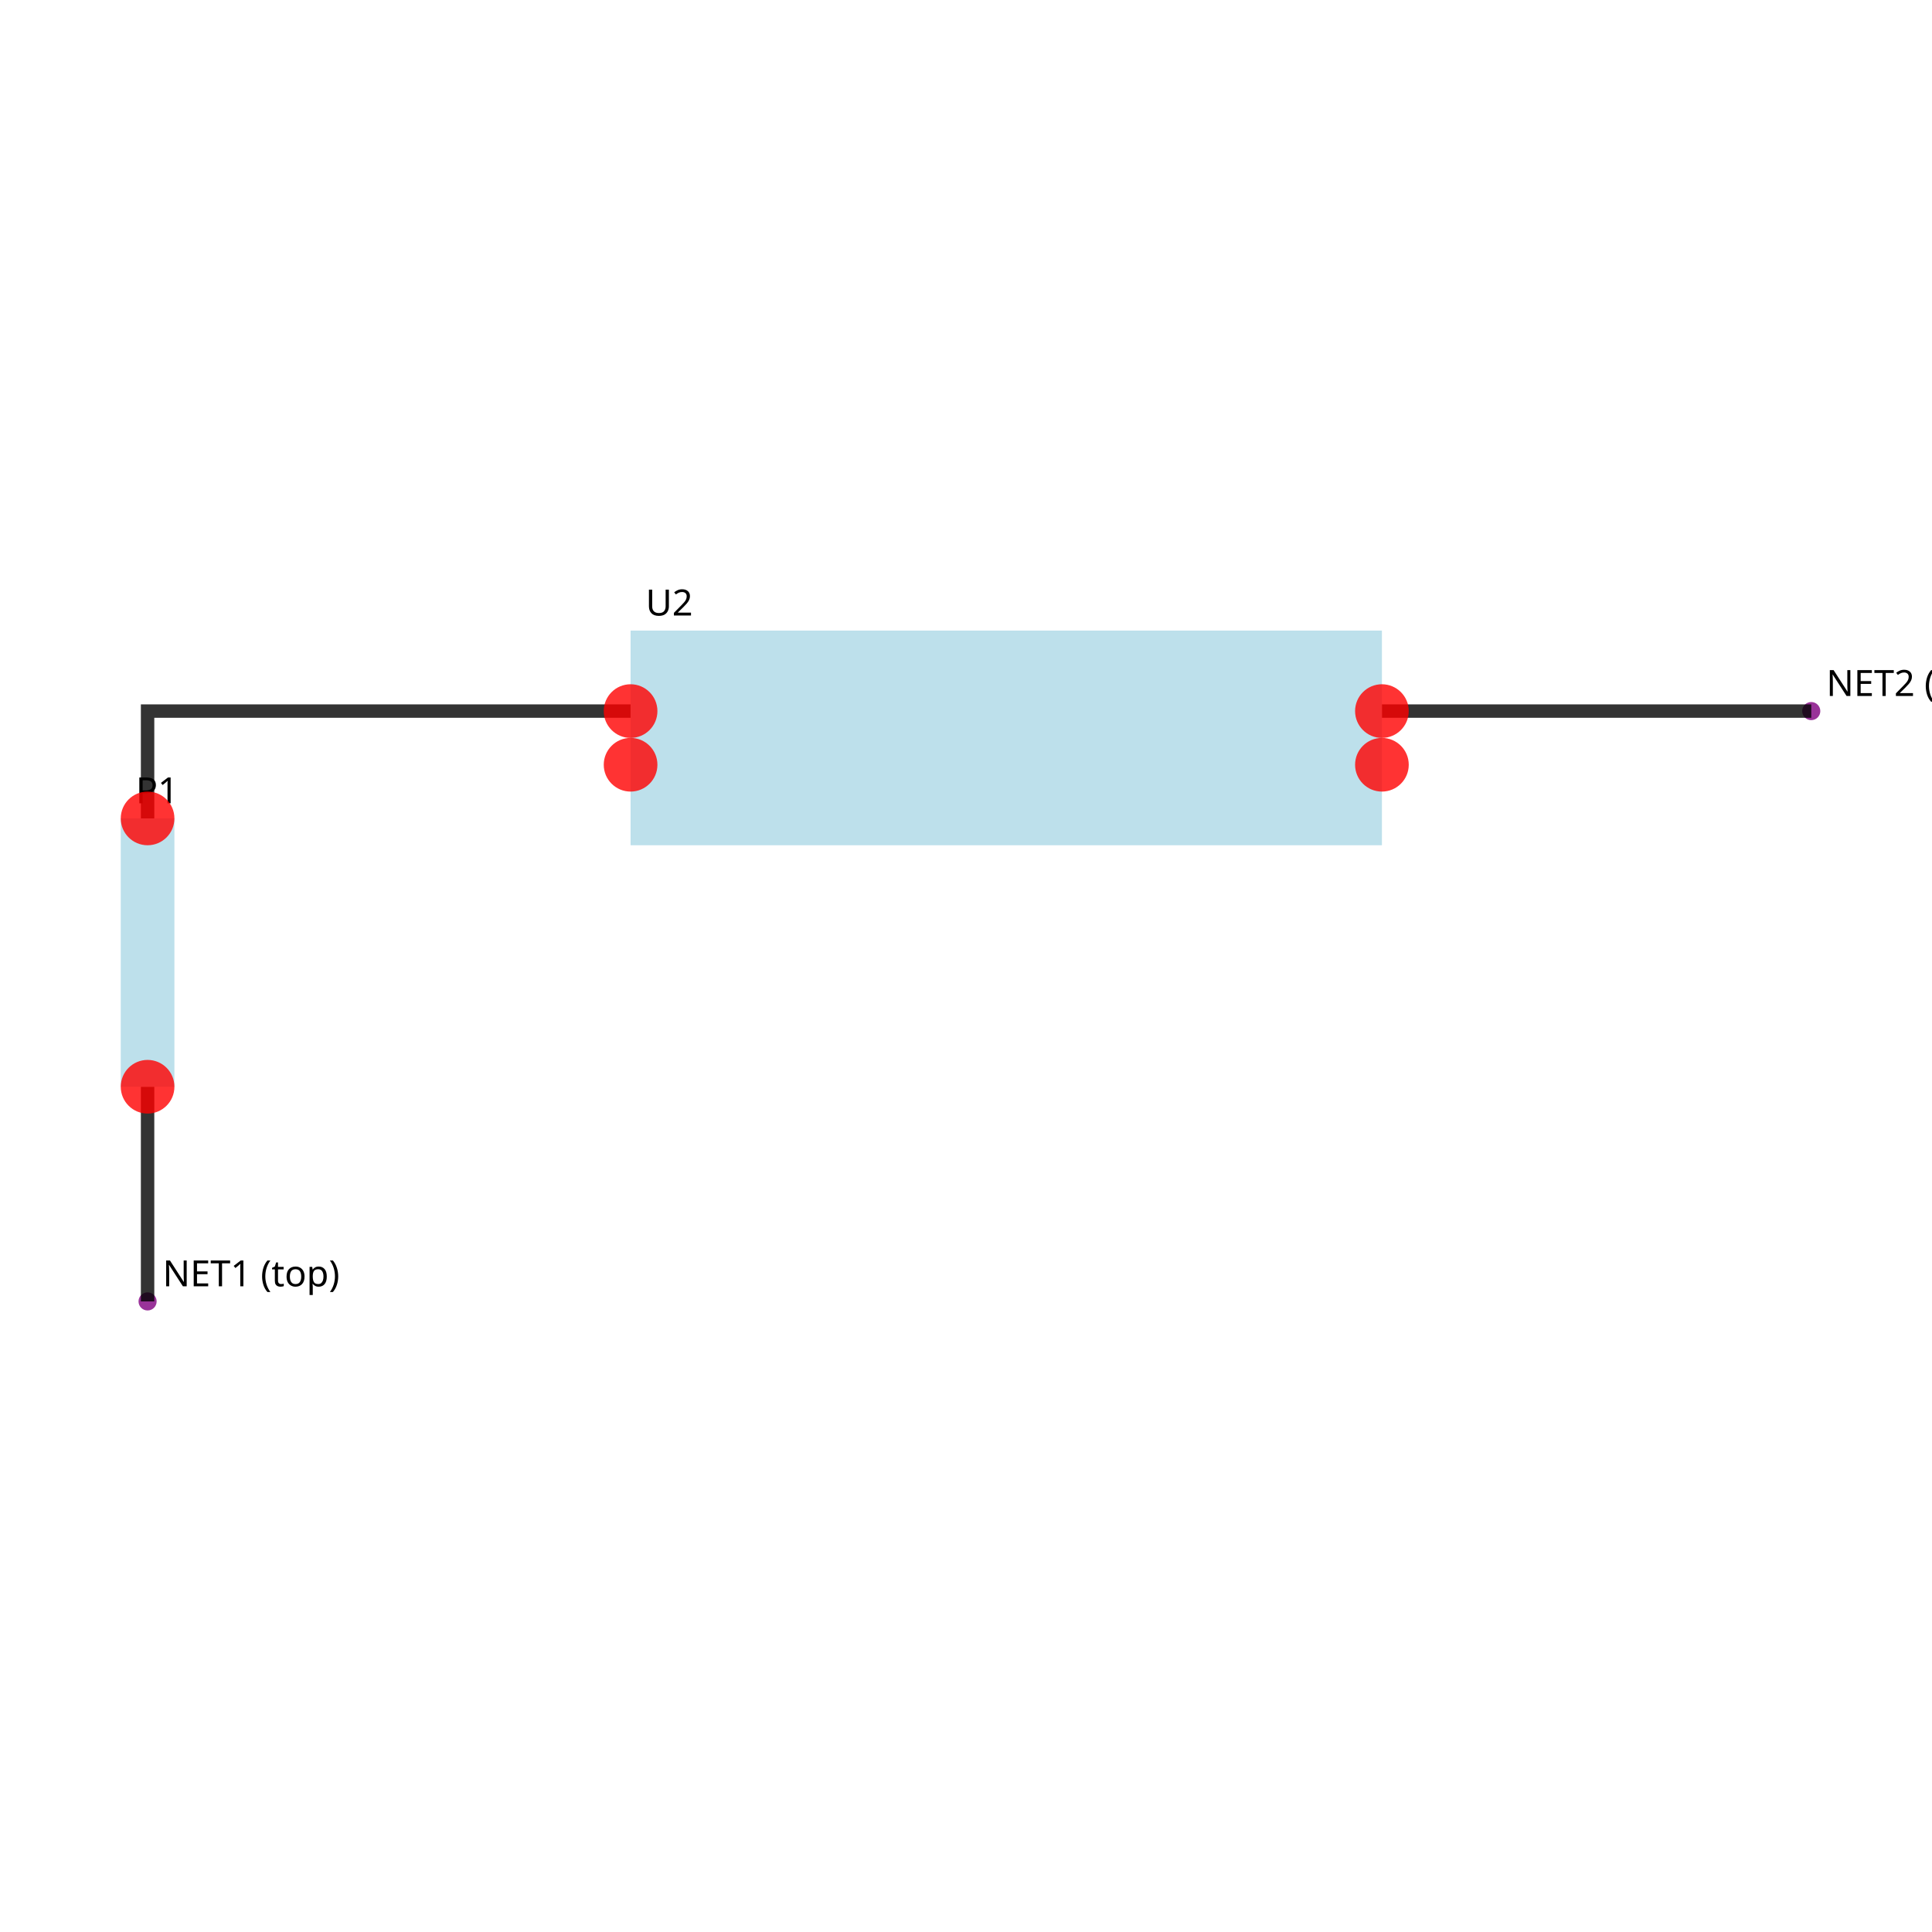
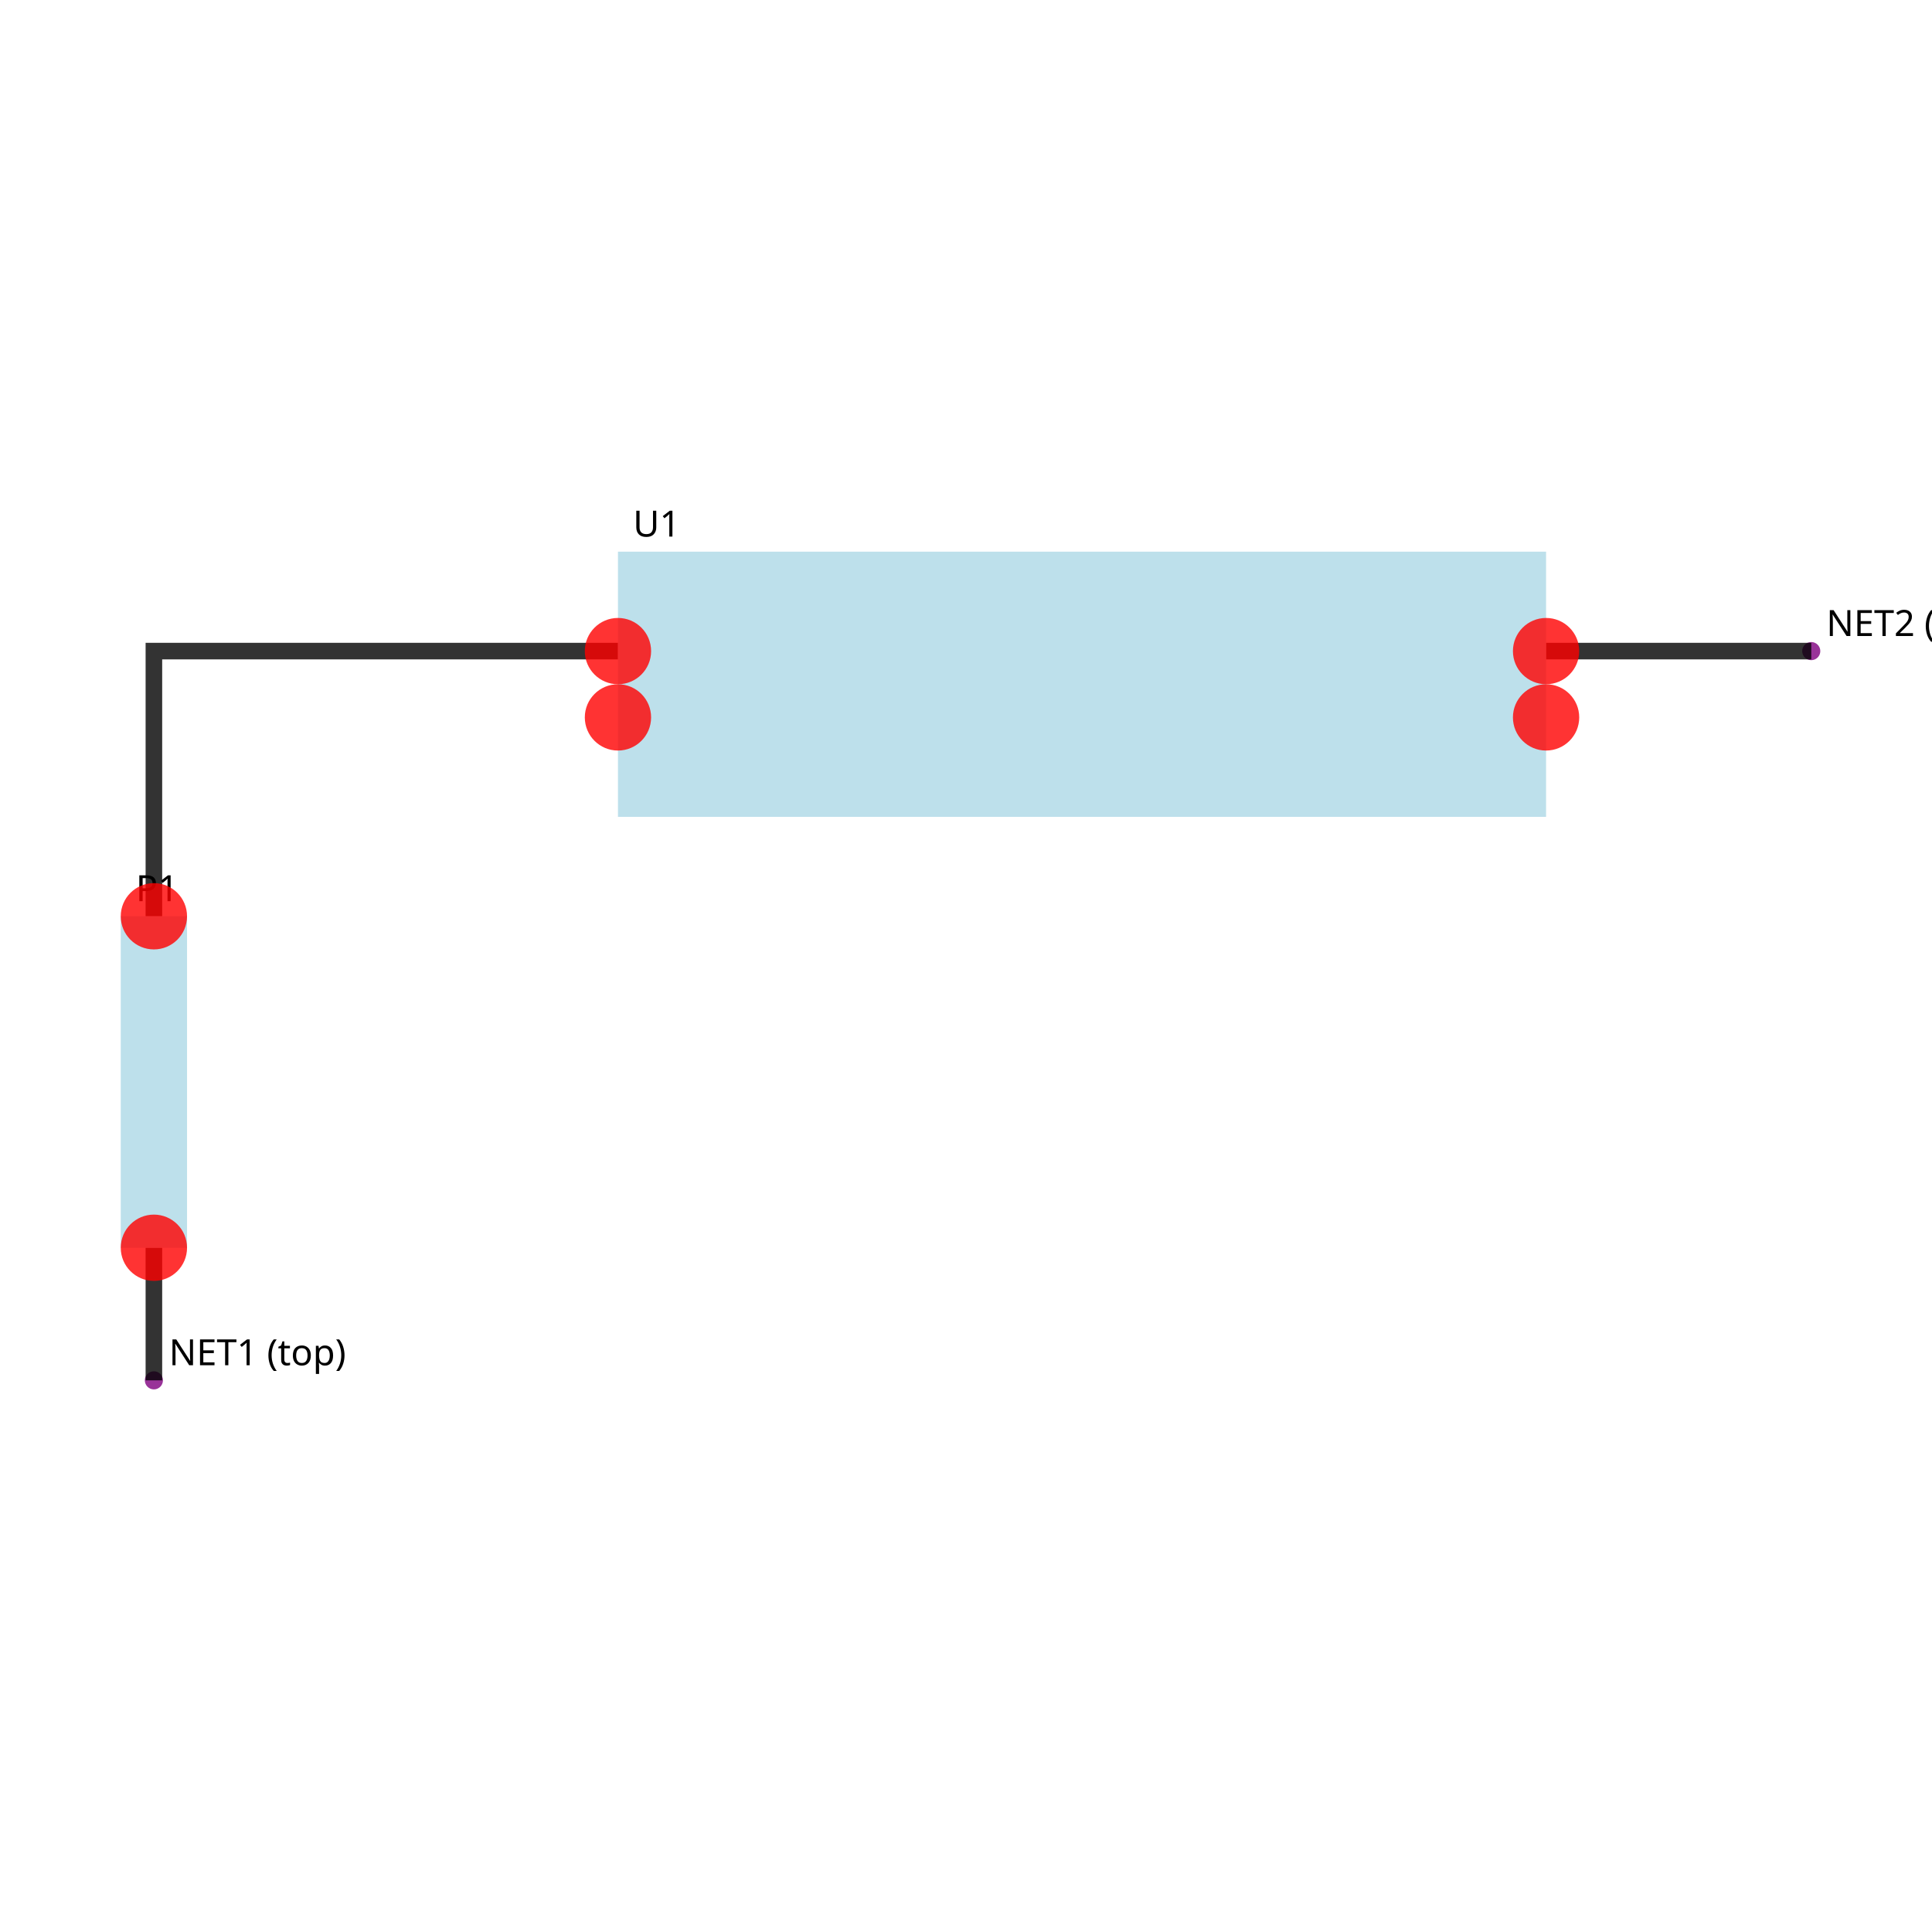
<svg xmlns="http://www.w3.org/2000/svg" width="640" height="640" viewBox="0 0 640 640">
  <rect width="100%" height="100%" fill="white" />
  <g>
-     <circle data-type="point" data-label="NET1 (top)" data-x="-3.2" data-y="0.4" cx="48.889" cy="431.111" r="3" fill="rgba(128,0,128,0.8)" />
-     <text x="53.889" y="426.111" font-family="sans-serif" font-size="12">NET1 (top)</text>
+     <circle data-type="point" data-label="NET1 (top)" data-x="-1.2000000000000002" data-y="-1.2000000000000002" cx="50.98" cy="457.255" r="3" fill="rgba(128,0,128,0.8)" />
+     <text x="55.98" y="452.255" font-family="sans-serif" font-size="12">NET1 (top)</text>
  </g>
  <g>
-     <circle data-type="point" data-label="NET2 (left)" data-x="3" data-y="2.6" cx="600" cy="235.556" r="3" fill="rgba(128,0,128,0.8)" />
-     <text x="605" y="230.556" font-family="sans-serif" font-size="12">NET2 (left)</text>
+     <circle data-type="point" data-label="NET2 (left)" data-x="3.8000000000000003" data-y="1" cx="600" cy="215.686" r="3" fill="rgba(128,0,128,0.8)" />
+     <text x="605" y="210.686" font-family="sans-serif" font-size="12">NET2 (left)</text>
  </g>
  <g>
-     <polyline data-points="-3.2,1.2 -3.2,0.4" data-type="line" data-label="" points="48.889,360 48.889,431.111" fill="none" stroke="rgba(0,0,0,0.8)" stroke-width="4.444" />
+     <polyline data-points="-1.2000000000000002,0.19999999999999996 -1.2000000000000002,1 -1.2000000000000002,1 0.19999999999999996,1" data-type="line" data-label="" points="50.98,303.529 50.98,215.686 50.98,215.686 204.706,215.686" fill="none" stroke="rgba(0,0,0,0.8)" stroke-width="5.49" />
  </g>
  <g>
-     <polyline data-points="1.4000000000000001,2.6 3,2.6" data-type="line" data-label="" points="457.778,235.556 600,235.556" fill="none" stroke="rgba(0,0,0,0.8)" stroke-width="4.444" />
+     <polyline data-points="-1.2000000000000002,-0.8 -1.2000000000000002,-1.2000000000000002" data-type="line" data-label="" points="50.98,413.333 50.98,457.255" fill="none" stroke="rgba(0,0,0,0.8)" stroke-width="5.49" />
  </g>
  <g>
-     <polyline data-points="-1.4000000000000001,2.6 -3.2,2.6 -3.2,2.6 -3.2,2.2" data-type="line" data-label="" points="208.889,235.556 48.889,235.556 48.889,235.556 48.889,271.111" fill="none" stroke="rgba(0,0,0,0.8)" stroke-width="4.444" />
+     <polyline data-points="3,1 3.8000000000000003,1" data-type="line" data-label="" points="512.157,215.686 600,215.686" fill="none" stroke="rgba(0,0,0,0.8)" stroke-width="5.49" />
  </g>
  <g>
-     <rect data-type="rect" data-label="P1" data-x="-3.2" data-y="1.7" x="40" y="271.111" width="17.778" height="88.889" fill="rgba(173,216,230,0.8)" stroke="black" stroke-width="0.011" />
-     <text x="45" y="266.111" font-family="sans-serif" font-size="12" fill="black">P1</text>
+     <rect data-type="rect" data-label="U1" data-x="1.5999999999999999" data-y="0.9000000000000001" x="204.706" y="182.745" width="307.451" height="87.843" fill="rgba(173,216,230,0.8)" stroke="black" stroke-width="0.009" />
+     <text x="209.706" y="177.745" font-family="sans-serif" font-size="12" fill="black">U1</text>
  </g>
  <g>
-     <rect data-type="rect" data-label="U2" data-x="-2.220446049250313e-16" data-y="2.5" x="208.889" y="208.889" width="248.889" height="71.111" fill="rgba(173,216,230,0.8)" stroke="black" stroke-width="0.011" />
-     <text x="213.889" y="203.889" font-family="sans-serif" font-size="12" fill="black">U2</text>
+     <rect data-type="rect" data-label="P1" data-x="-1.2000000000000002" data-y="-0.30000000000000004" x="40" y="303.529" width="21.961" height="109.804" fill="rgba(173,216,230,0.8)" stroke="black" stroke-width="0.009" />
+     <text x="45" y="298.529" font-family="sans-serif" font-size="12" fill="black">P1</text>
  </g>
-   <circle data-type="circle" data-label="" data-x="-3.2" data-y="1.2" cx="48.889" cy="360" r="8.889" fill="rgba(255,0,0,0.8)" stroke="black" stroke-width="0.011" />
-   <circle data-type="circle" data-label="" data-x="-3.2" data-y="2.2" cx="48.889" cy="271.111" r="8.889" fill="rgba(255,0,0,0.8)" stroke="black" stroke-width="0.011" />
-   <circle data-type="circle" data-label="" data-x="-1.4000000000000001" data-y="2.6" cx="208.889" cy="235.556" r="8.889" fill="rgba(255,0,0,0.8)" stroke="black" stroke-width="0.011" />
-   <circle data-type="circle" data-label="" data-x="-1.4000000000000001" data-y="2.4000000000000004" cx="208.889" cy="253.333" r="8.889" fill="rgba(255,0,0,0.8)" stroke="black" stroke-width="0.011" />
-   <circle data-type="circle" data-label="" data-x="1.4000000000000001" data-y="2.6" cx="457.778" cy="235.556" r="8.889" fill="rgba(255,0,0,0.8)" stroke="black" stroke-width="0.011" />
-   <circle data-type="circle" data-label="" data-x="1.4000000000000001" data-y="2.4000000000000004" cx="457.778" cy="253.333" r="8.889" fill="rgba(255,0,0,0.8)" stroke="black" stroke-width="0.011" />
+   <circle data-type="circle" data-label="" data-x="0.2" data-y="1" cx="204.706" cy="215.686" r="10.98" fill="rgba(255,0,0,0.8)" stroke="black" stroke-width="0.009" />
+   <circle data-type="circle" data-label="" data-x="0.2" data-y="0.8" cx="204.706" cy="237.647" r="10.98" fill="rgba(255,0,0,0.8)" stroke="black" stroke-width="0.009" />
+   <circle data-type="circle" data-label="" data-x="3" data-y="0.8" cx="512.157" cy="237.647" r="10.98" fill="rgba(255,0,0,0.8)" stroke="black" stroke-width="0.009" />
+   <circle data-type="circle" data-label="" data-x="3" data-y="1" cx="512.157" cy="215.686" r="10.98" fill="rgba(255,0,0,0.8)" stroke="black" stroke-width="0.009" />
+   <circle data-type="circle" data-label="" data-x="-1.2000000000000002" data-y="-0.8" cx="50.98" cy="413.333" r="10.98" fill="rgba(255,0,0,0.8)" stroke="black" stroke-width="0.009" />
+   <circle data-type="circle" data-label="" data-x="-1.2000000000000002" data-y="0.19999999999999996" cx="50.98" cy="303.529" r="10.98" fill="rgba(255,0,0,0.8)" stroke="black" stroke-width="0.009" />
  <g id="crosshair" style="display: none">
    <line id="crosshair-h" y1="0" y2="640" stroke="#666" stroke-width="0.5" />
    <line id="crosshair-v" x1="0" x2="640" stroke="#666" stroke-width="0.5" />
    <text id="coordinates" font-family="monospace" font-size="12" fill="#666" />
  </g>
</svg>
